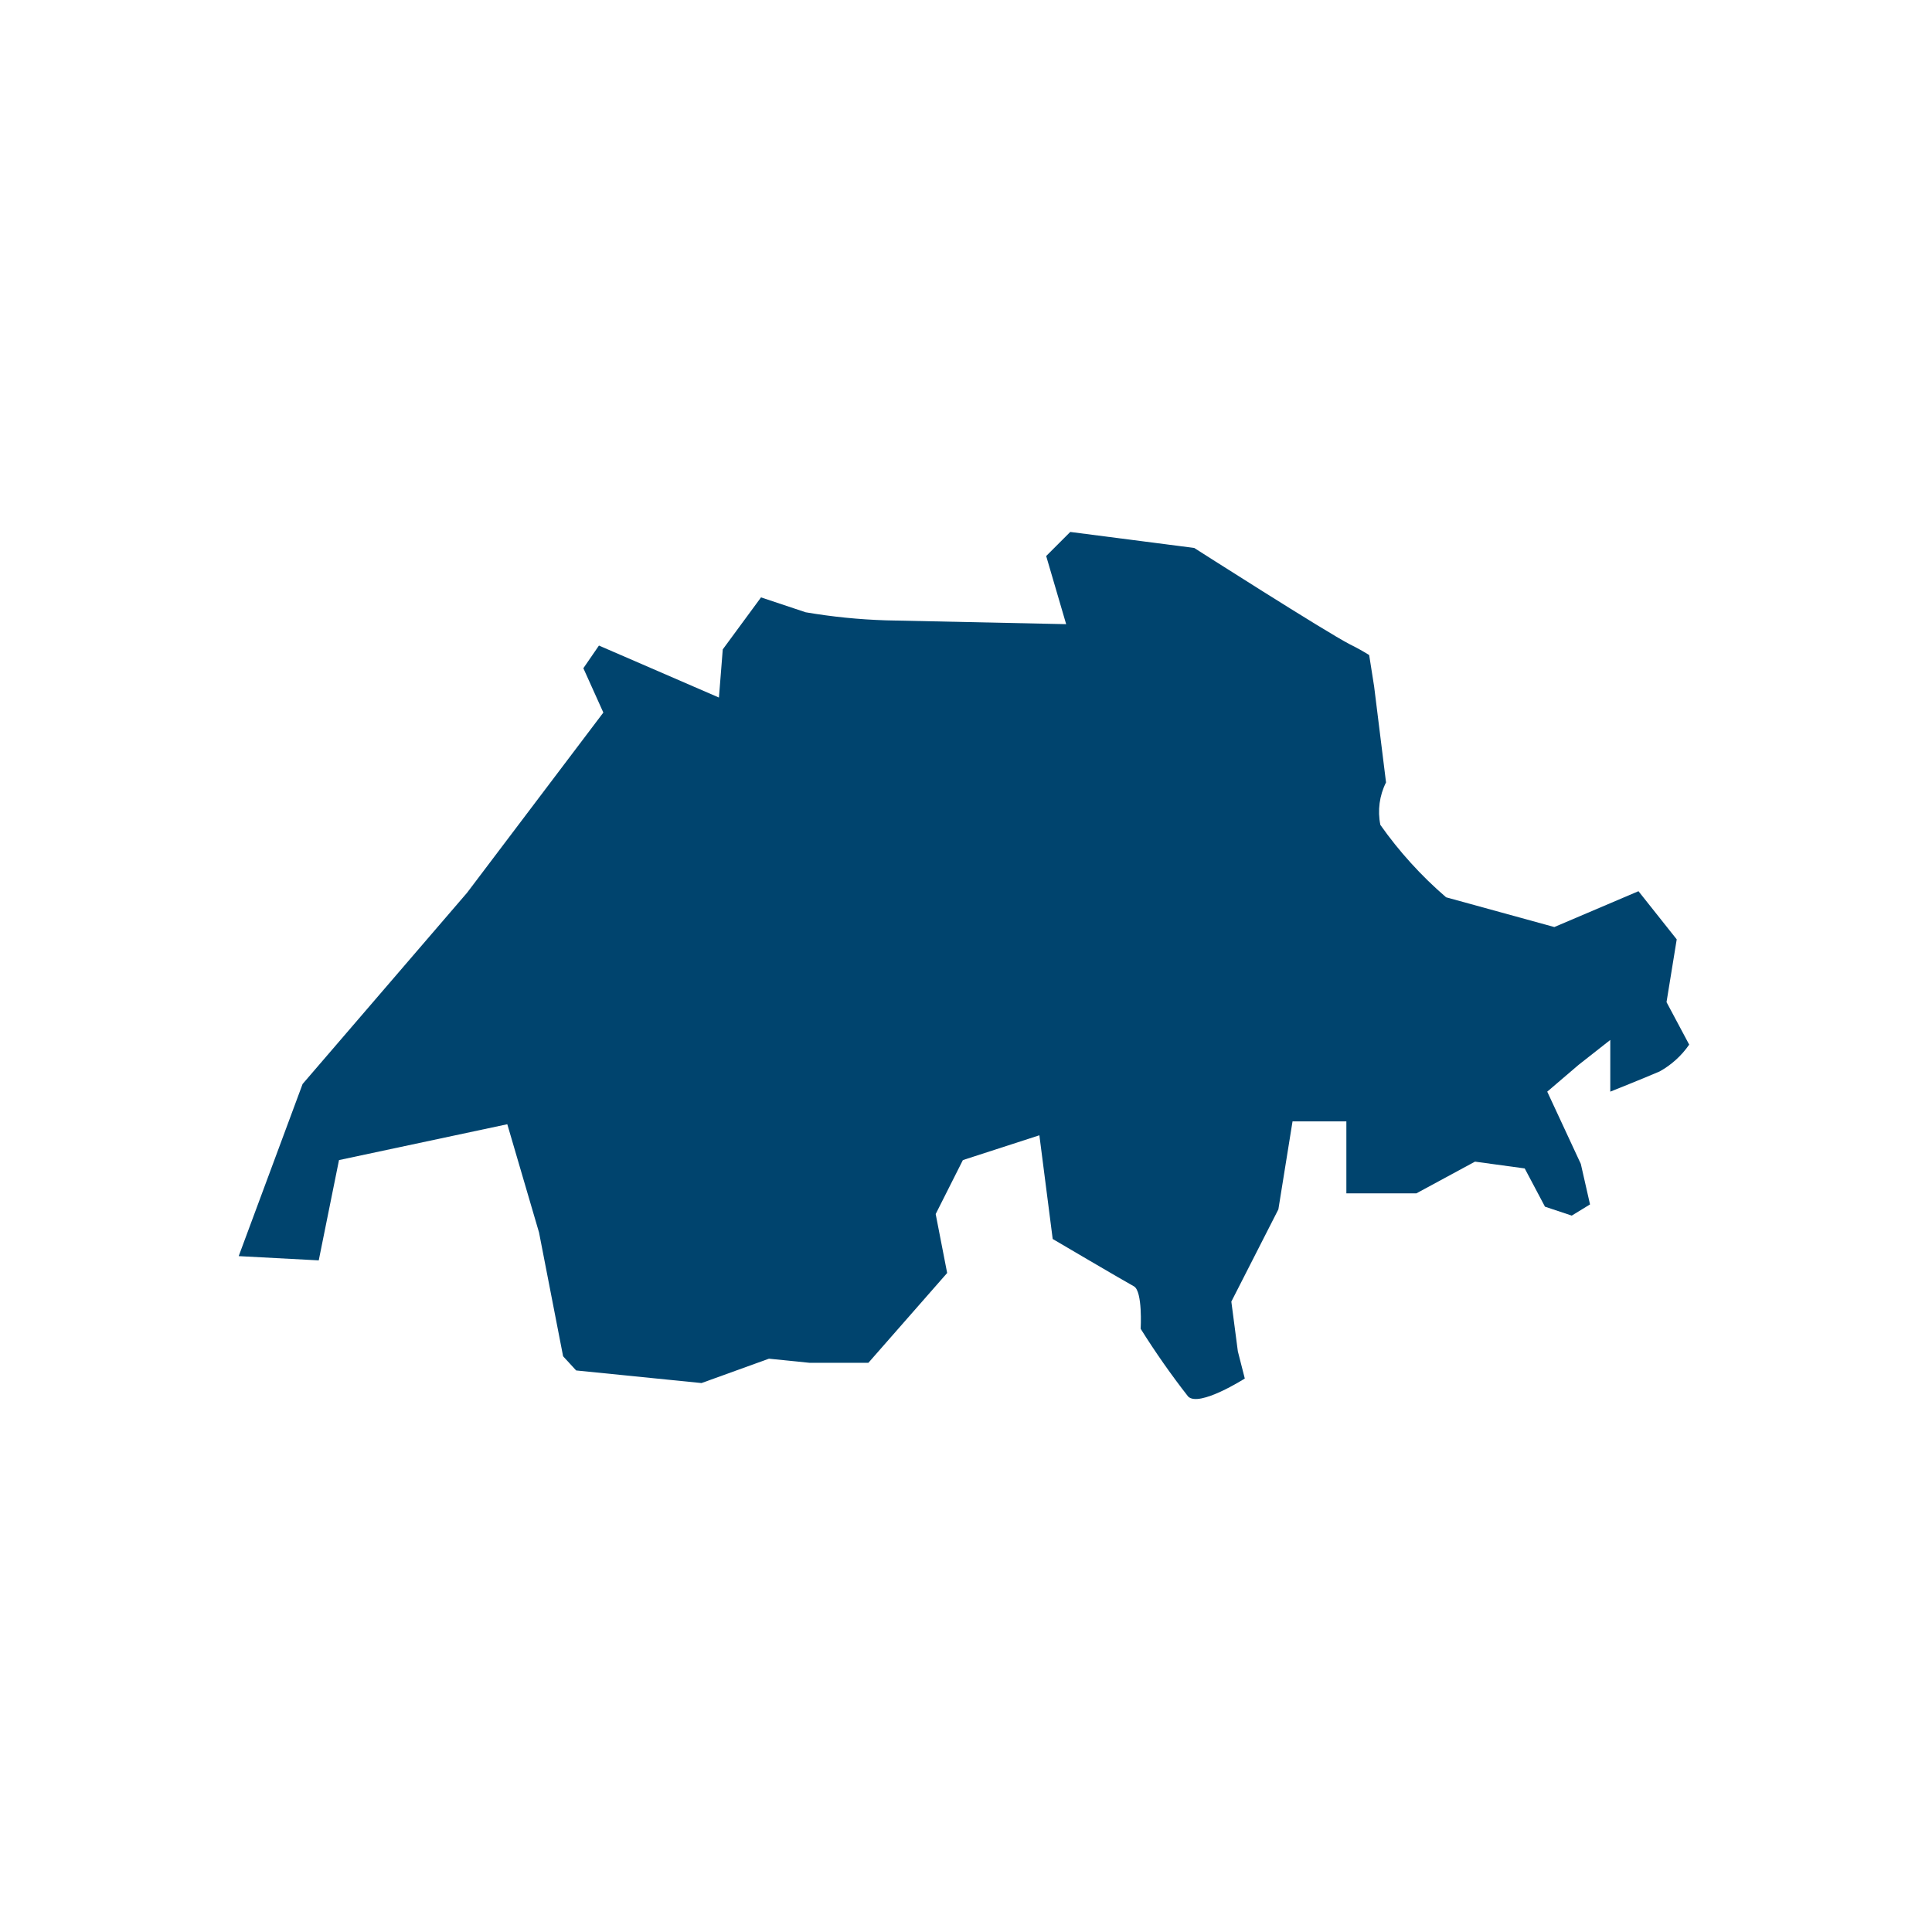
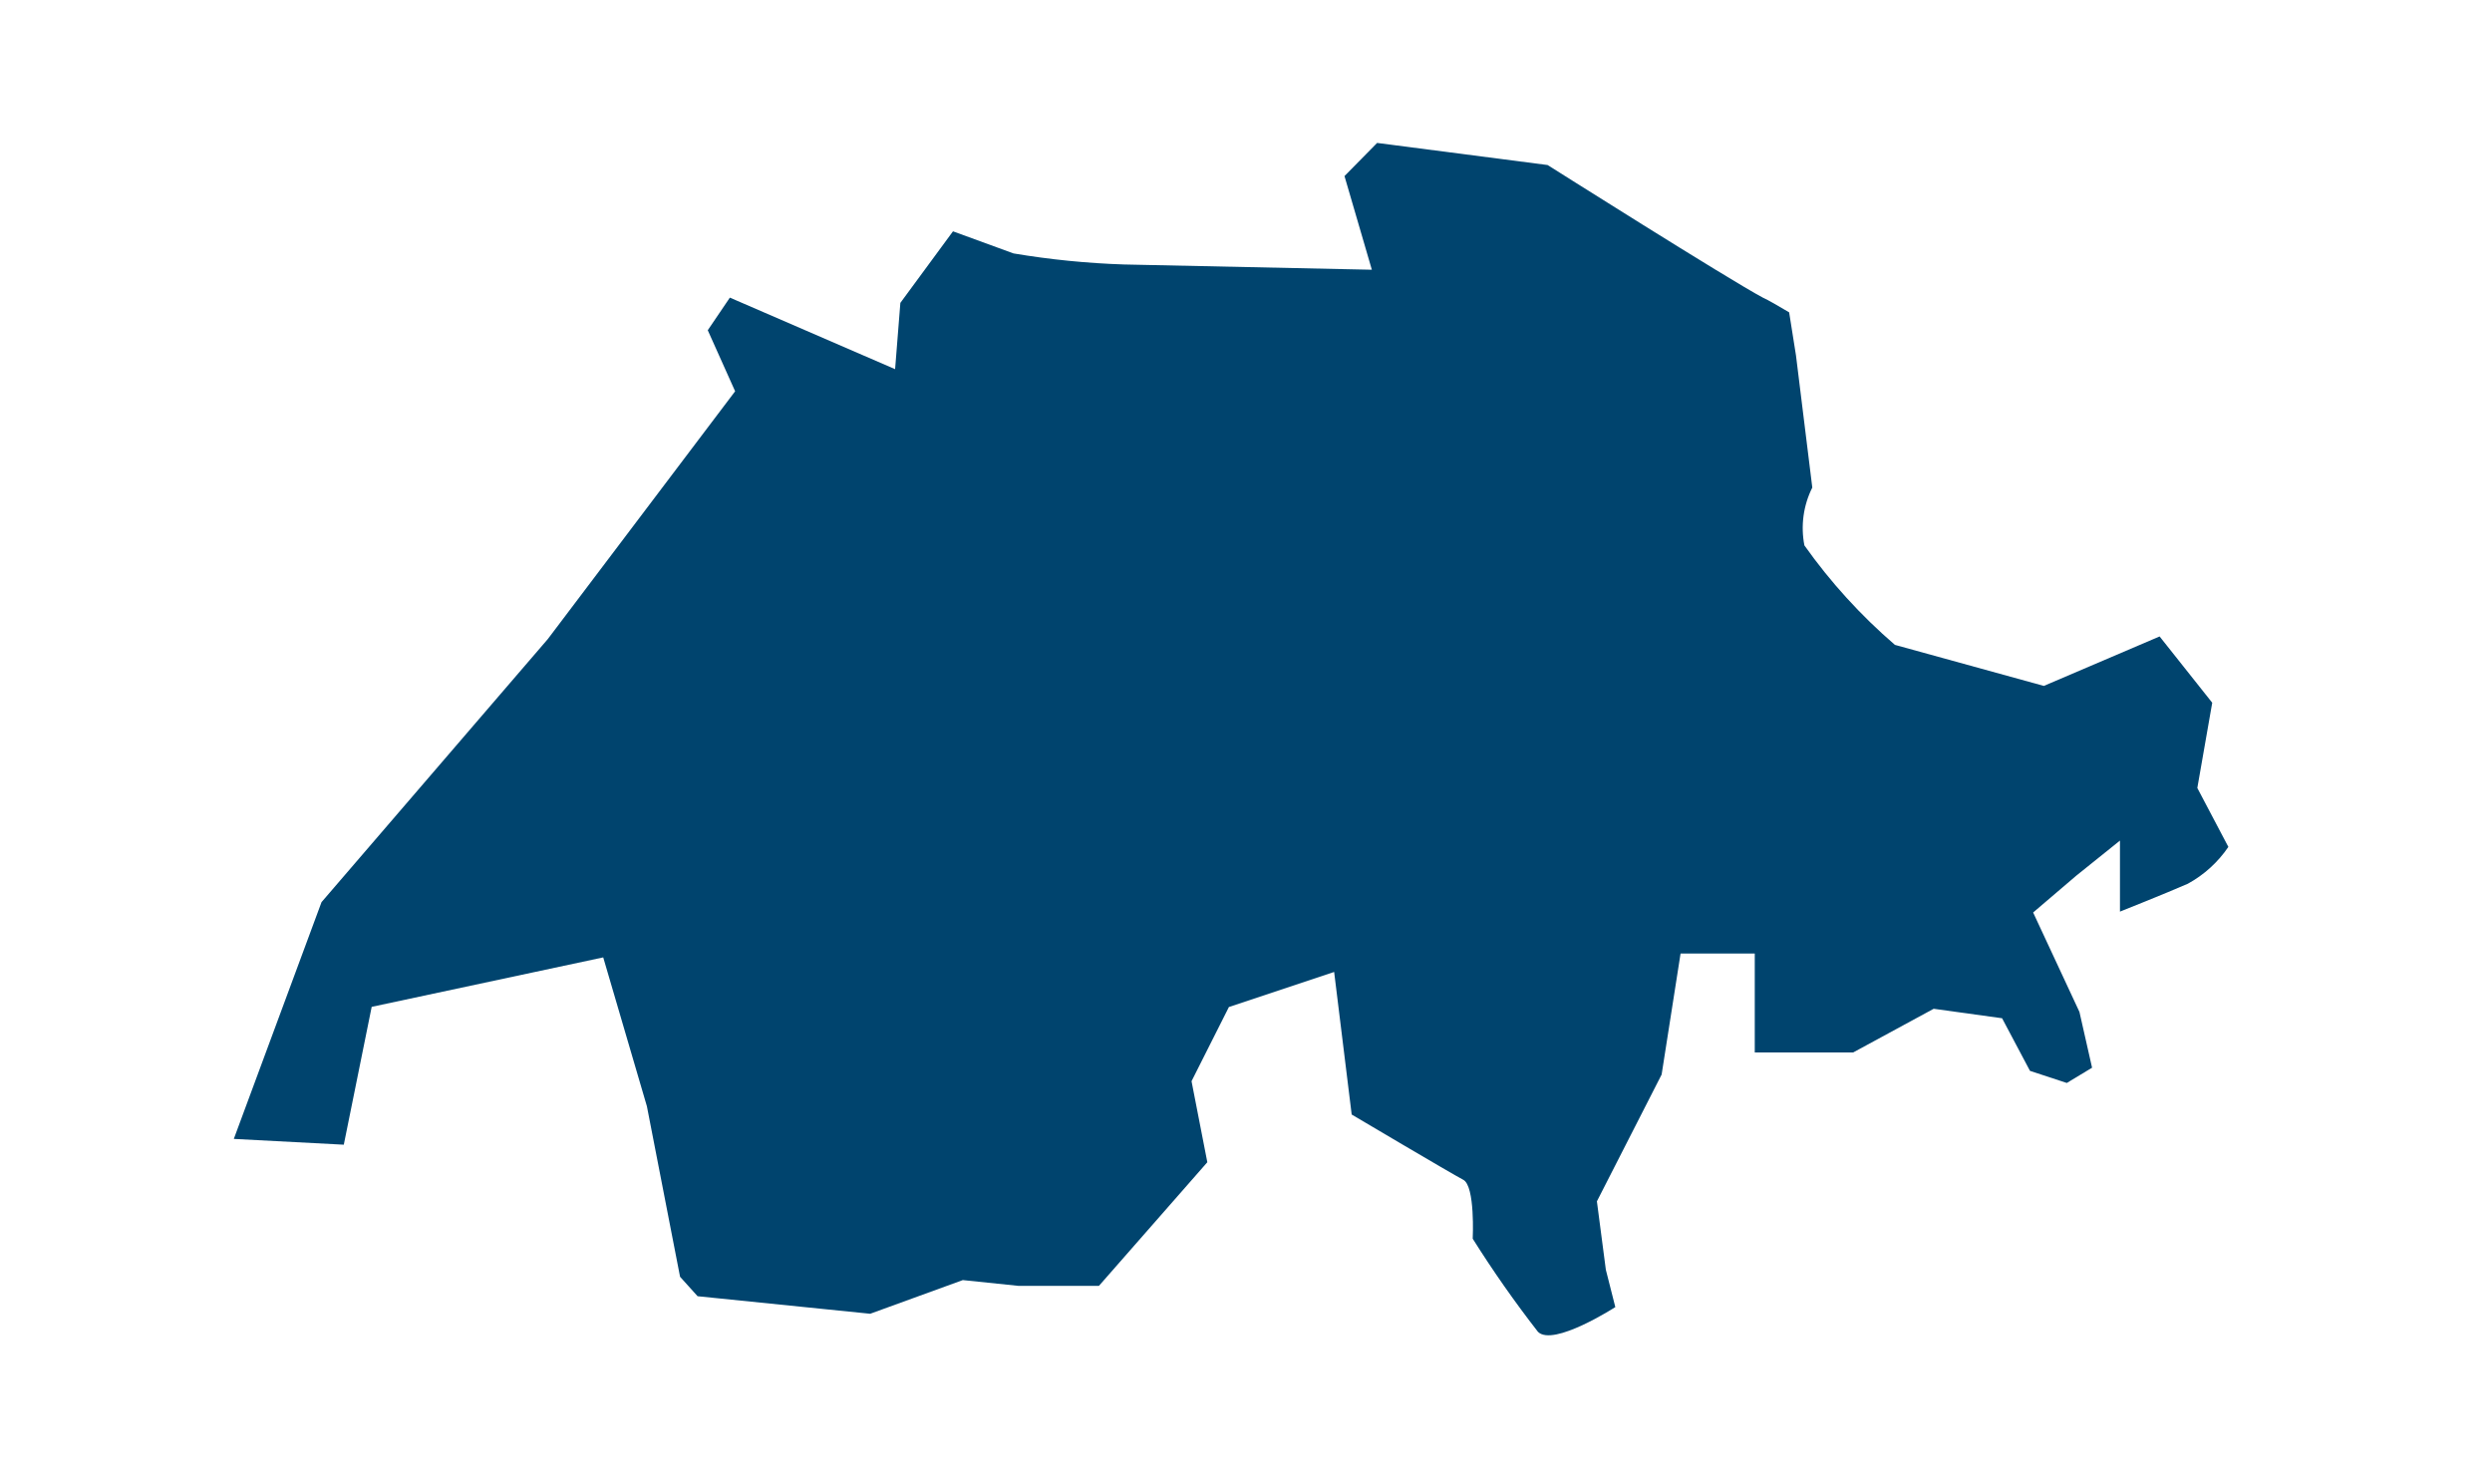
- <svg xmlns="http://www.w3.org/2000/svg" id="Lager_1" data-name="Lager 1" viewBox="0 0 136.38 136.38">
+ <svg xmlns="http://www.w3.org/2000/svg" id="Lager_1" data-name="Lager 1" viewBox="0 0 142.07 84.57">
  <defs>
    <style>.cls-1{fill:none;}.cls-2{fill:#00446e;}</style>
  </defs>
-   <rect class="cls-1" width="136.38" height="136.38" />
-   <path class="cls-2" d="M254.18,273.14l-2.7-3.4-5.94,2.53-7.64-2.1a28.14,28.14,0,0,1-4.64-5.11,4.63,4.63,0,0,1,.4-3l-.84-6.77-.35-2.22a15,15,0,0,0-1.35-.75c-1.7-.87-11-6.81-11-6.81l-8.75-1.13-1.7,1.7,1.41,4.81-12.72-.27a41.41,41.41,0,0,1-5.67-.57L189.54,249l-2.7,3.67-.27,3.4-8.47-3.67L177,254l1.41,3.13-9.62,12.72-11.61,13.5-4.51,12.15,5.65.3,1.43-7.08,11.88-2.53,2.24,7.64,1.7,8.74.92,1,8.85.89,4.76-1.72,2.86.29h4.16l5.56-6.34-.81-4.16,1.92-3.81,5.4-1.75.94,7.32s5.1,3,5.73,3.34.48,3,.48,3a56.16,56.16,0,0,0,3.35,4.78c.78.78,4-1.27,4-1.27l-.49-1.92-.46-3.51,3.32-6.51,1-6.21h3.8v5.08h4.94l4.14-2.24,3.51.48,1.43,2.7,1.89.63,1.29-.79-.65-2.86-2.37-5.1,2.21-1.89,2.24-1.76v3.65s2.38-.95,3.49-1.43a6.18,6.18,0,0,0,2.08-1.89l-1.6-3Z" transform="translate(-135.82 -206.83)" />
+   <rect class="cls-1" width="142.07" height="84.57" />
+   <path class="cls-2" d="M257.47,125.75l-3-3.78-6.6,2.82-8.49-2.34a31.54,31.54,0,0,1-5.16-5.67,5.16,5.16,0,0,1,.45-3.3l-.93-7.53-.39-2.46c-.66-.39-1.17-.69-1.5-.84-1.89-1-12.27-7.56-12.27-7.56l-9.72-1.26L208,95.72l1.56,5.34-14.13-.3a47.34,47.34,0,0,1-6.3-.63l-3.45-1.26-3,4.08-.3,3.78-9.42-4.08-1.26,1.86,1.56,3.48-10.68,14.13-12.9,15-5,13.5,6.27.33,1.59-7.86,13.2-2.82,2.49,8.49,1.89,9.72,1,1.11,9.84,1,5.28-1.92,3.18.33H194l6.18-7.05-.9-4.62,2.13-4.23,6-2,1,8.13s5.67,3.36,6.36,3.72.54,3.36.54,3.36a64.83,64.83,0,0,0,3.72,5.31c.87.87,4.41-1.41,4.41-1.41l-.54-2.13-.51-3.9,3.69-7.23,1.08-6.9h4.23v5.64H237l4.59-2.49,3.9.54,1.59,3,2.1.69,1.44-.87-.72-3.18-2.64-5.67,2.46-2.1,2.49-2v4.05s2.64-1.05,3.87-1.59a6.65,6.65,0,0,0,2.31-2.1l-1.77-3.36Z" transform="translate(-131.35 -85.68)" />
</svg>
